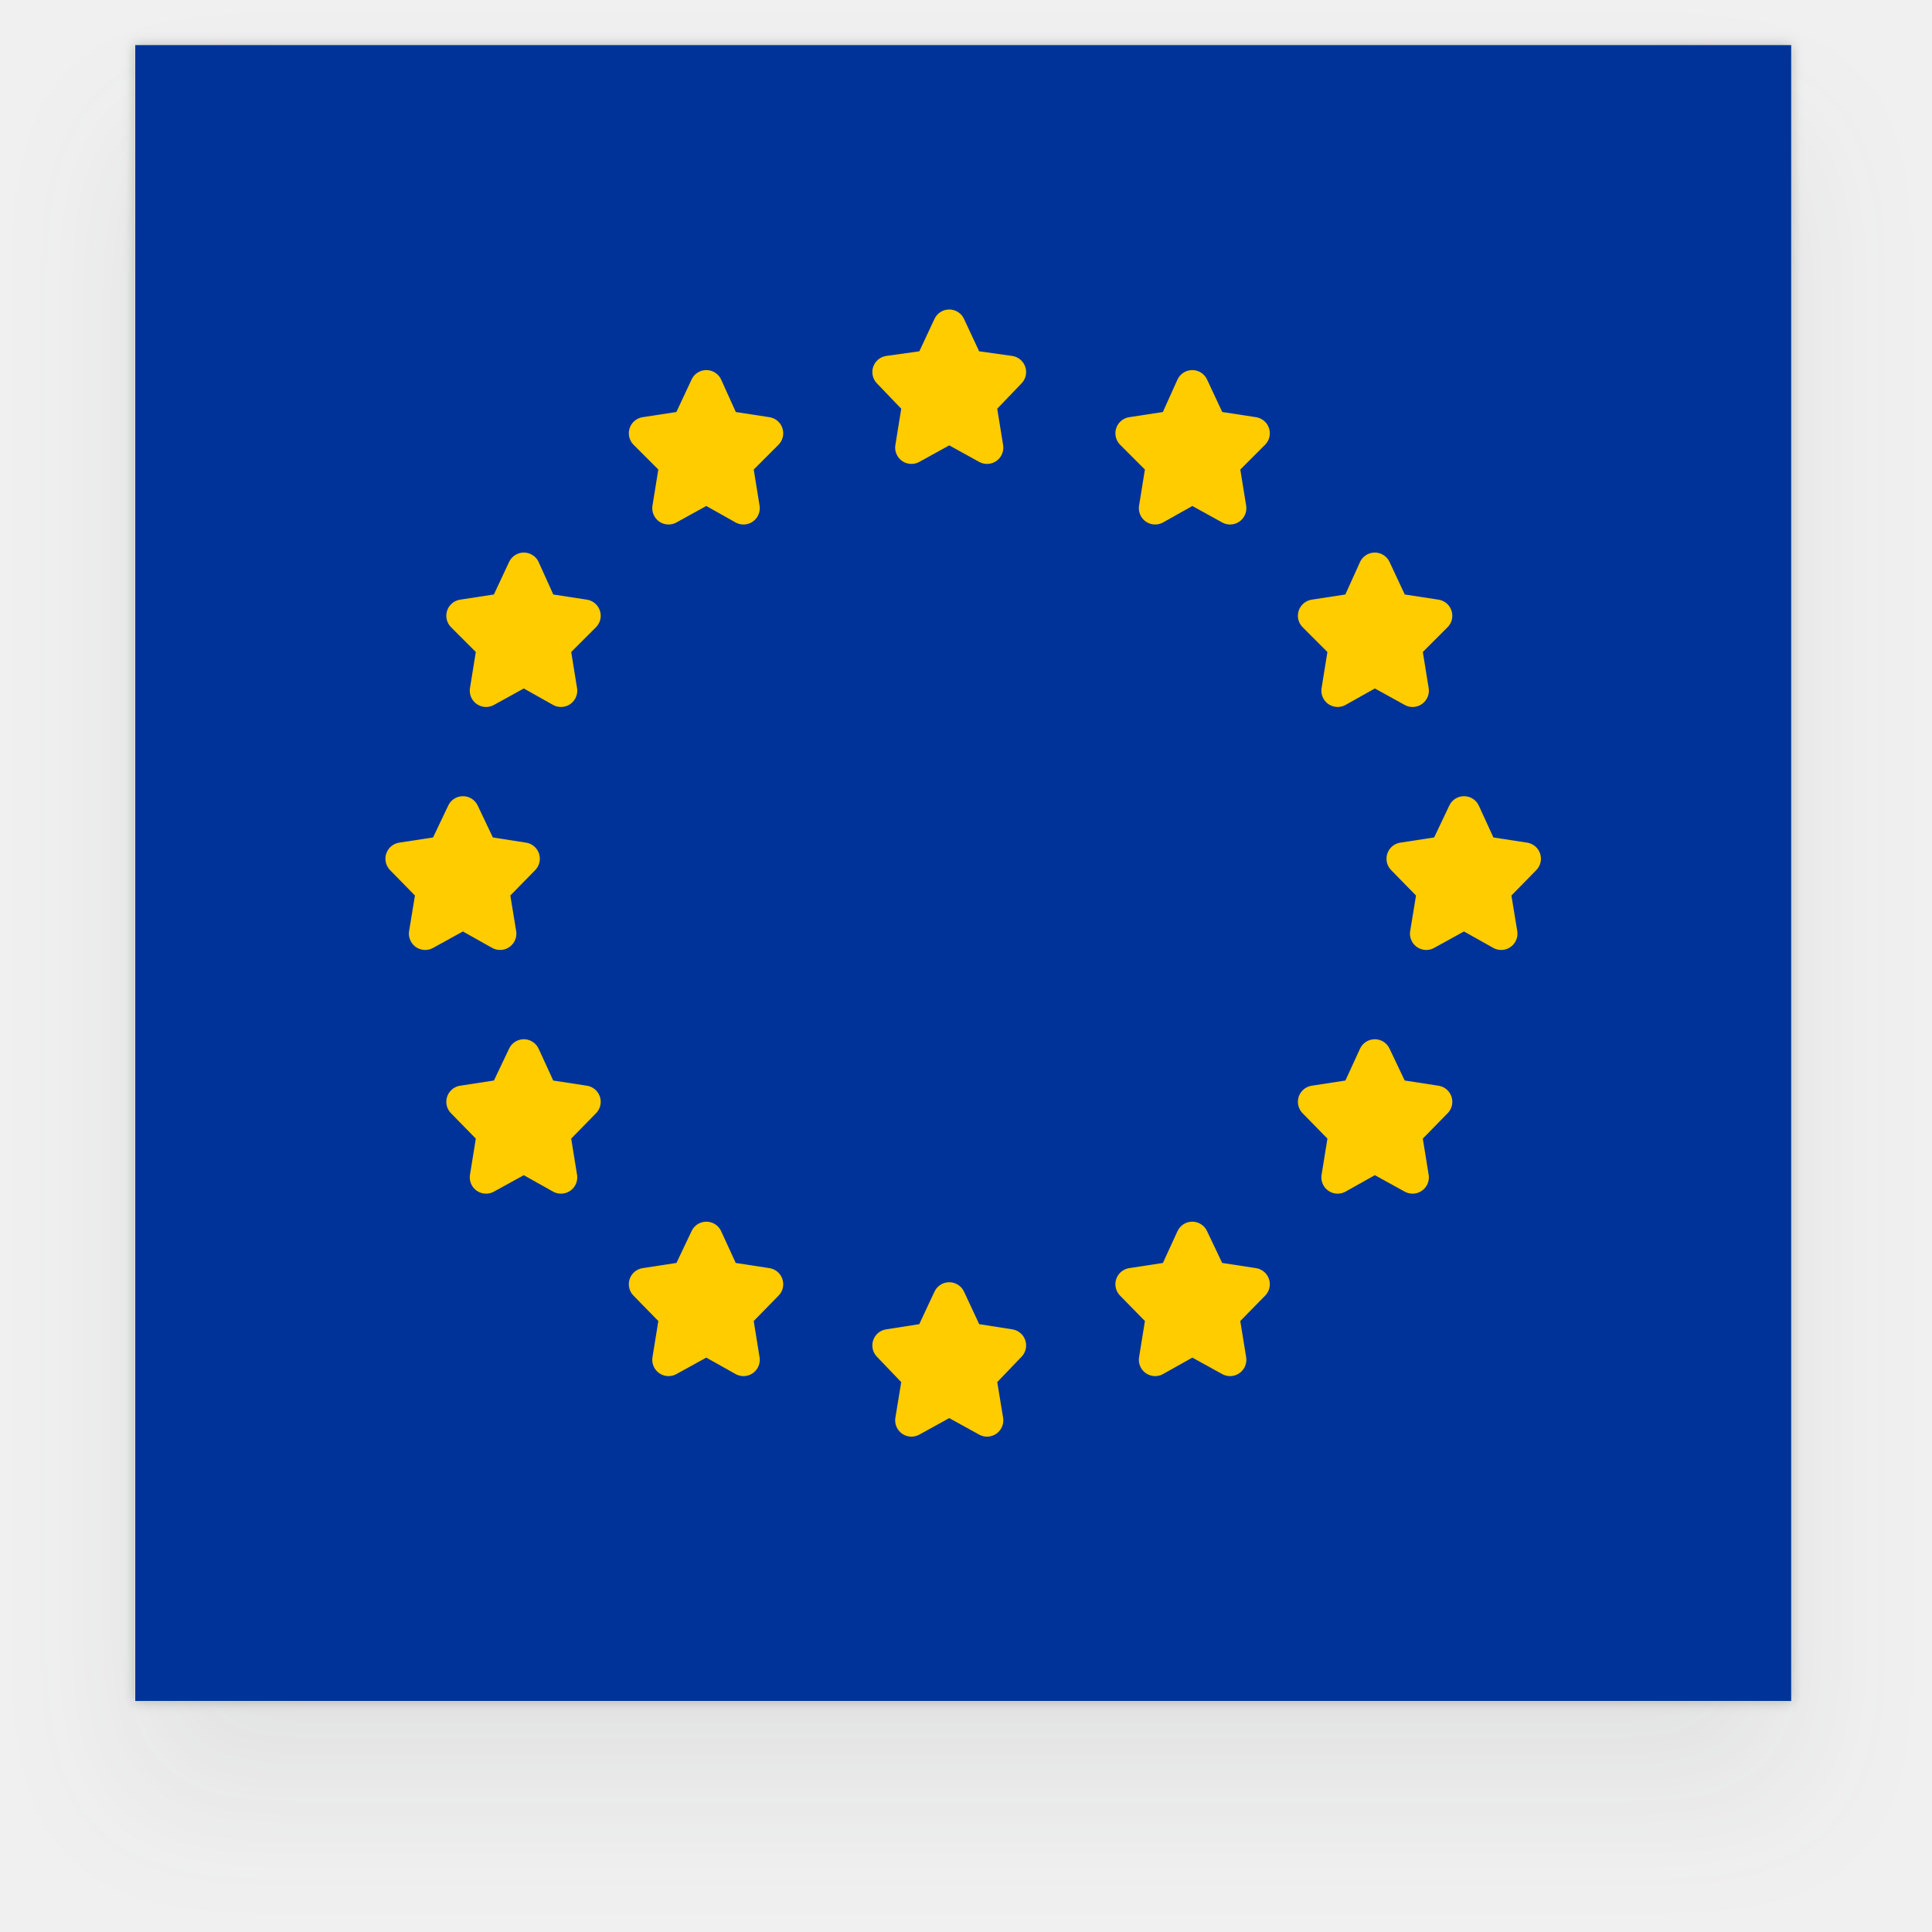
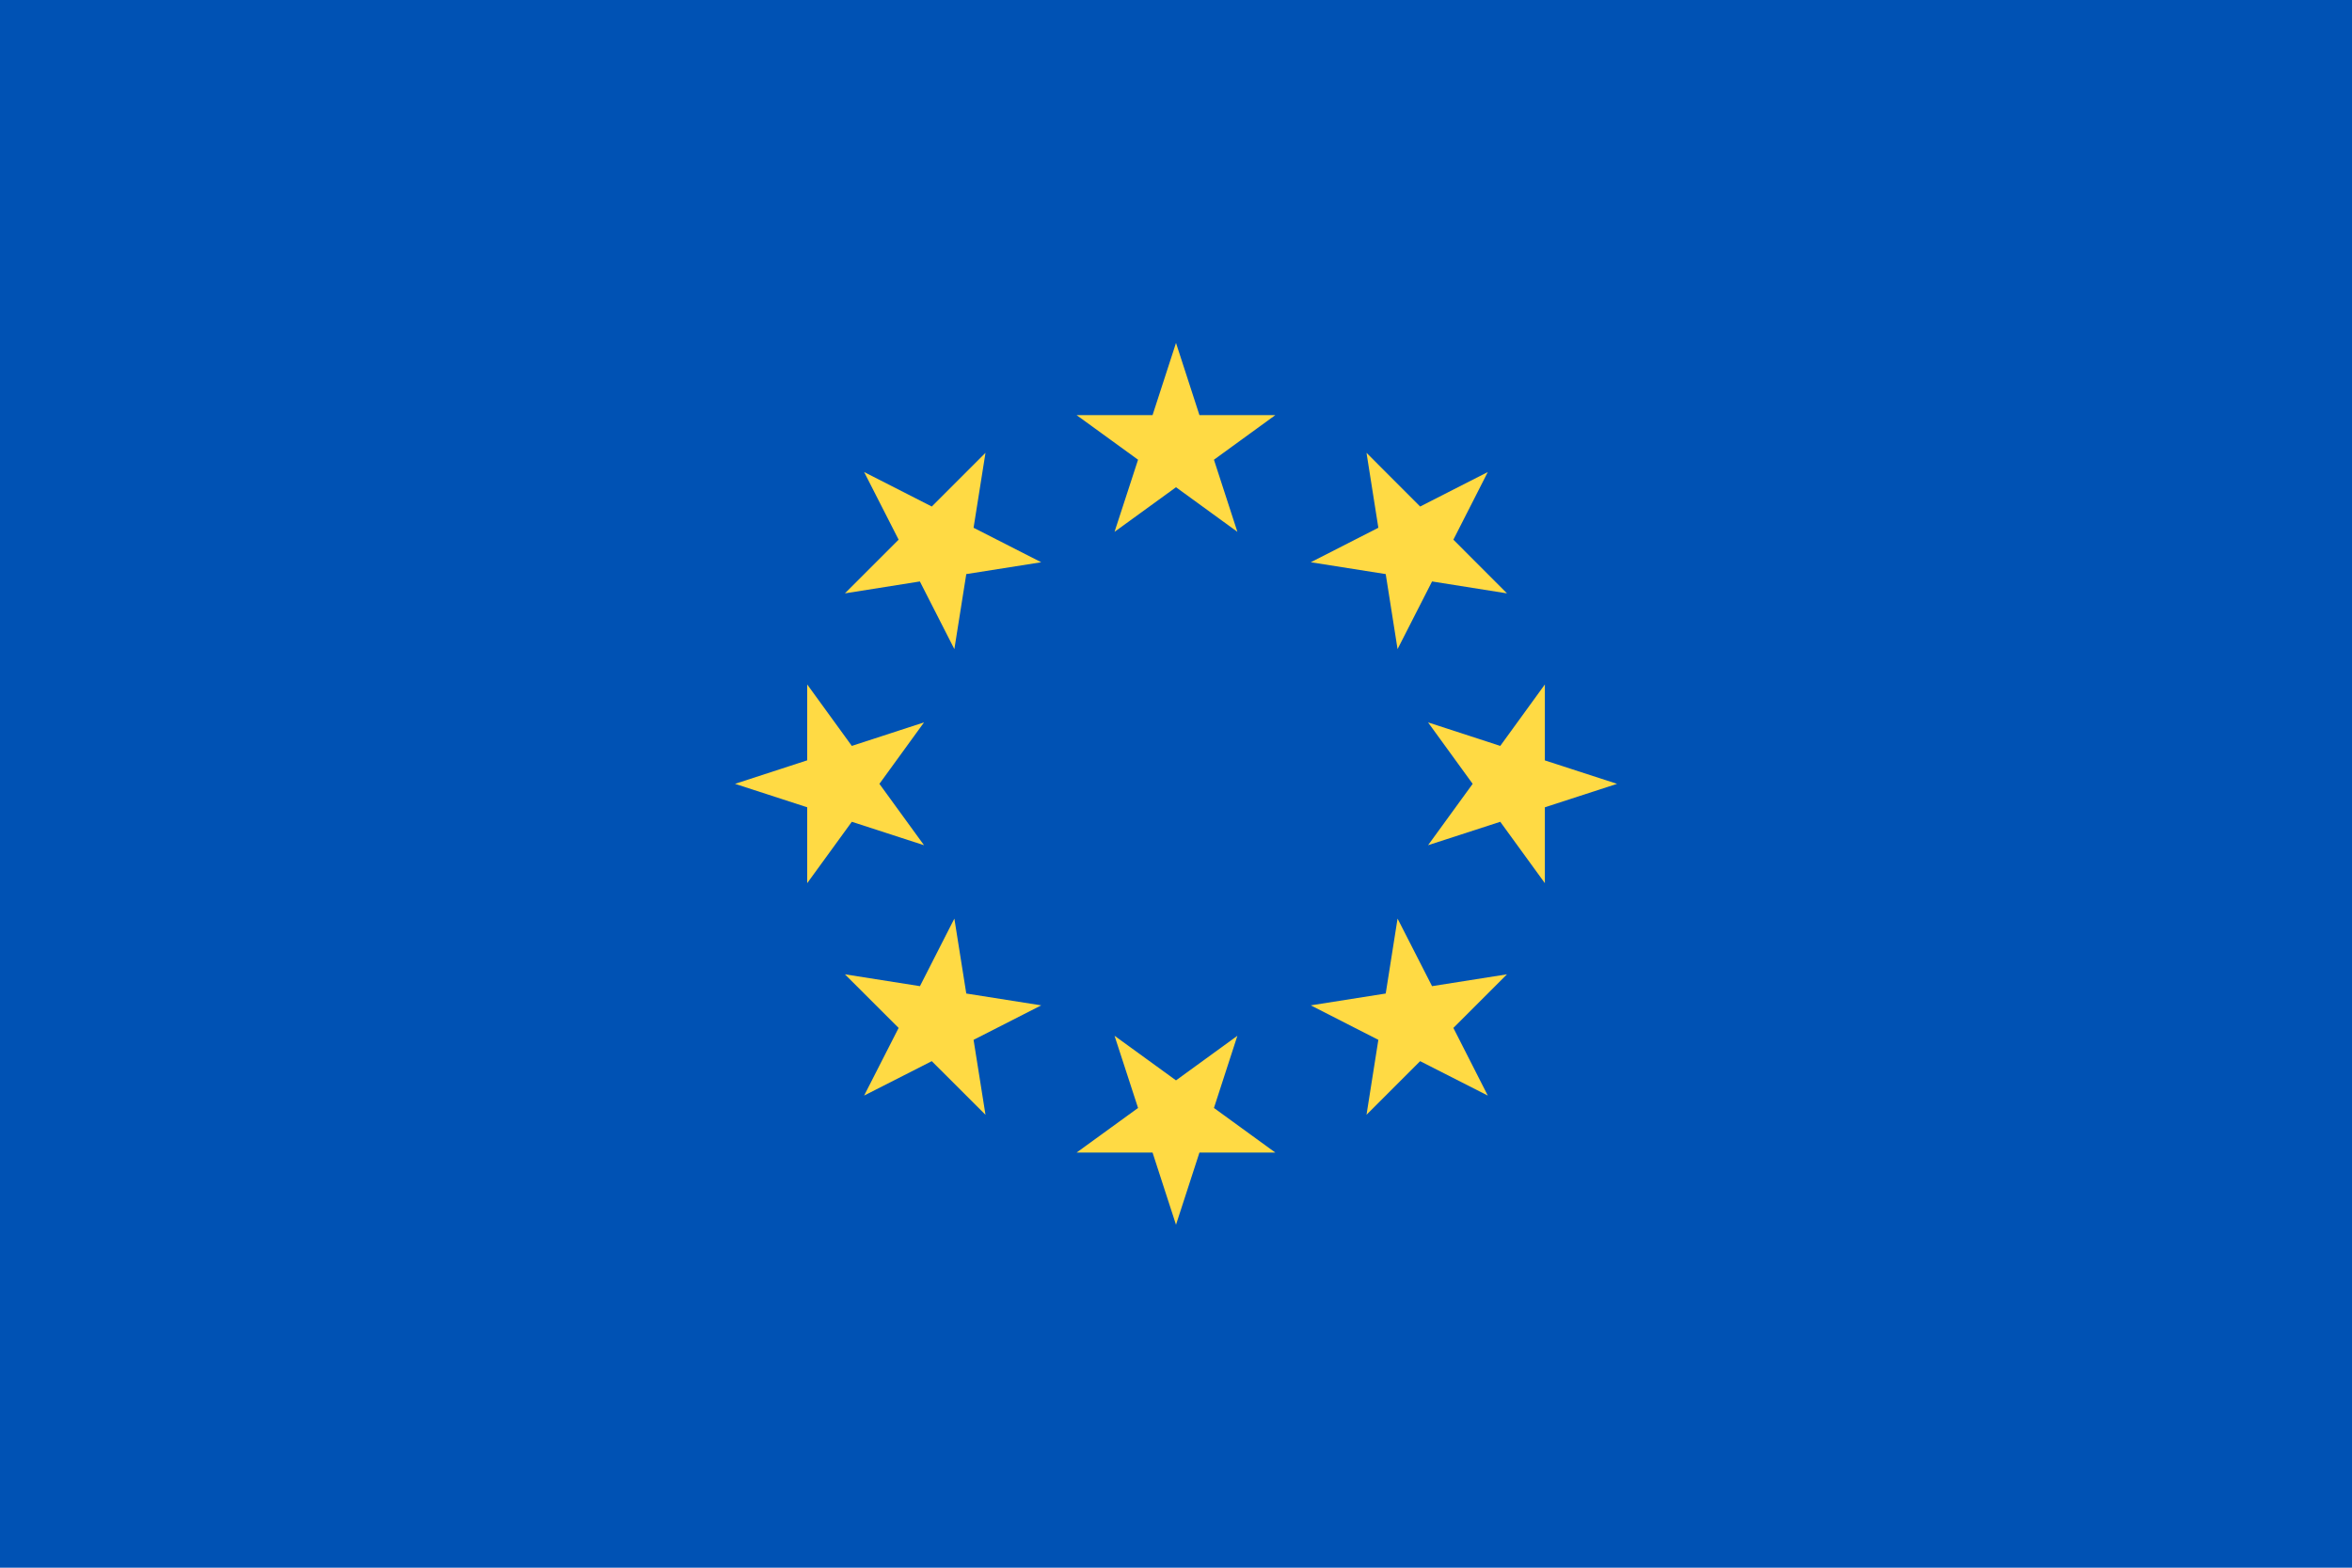
- <svg xmlns="http://www.w3.org/2000/svg" width="98" height="98" viewBox="0 0 98 98" fill="none">
-   <g filter="url(#filter0_dd_1401_3710)">
-     <rect width="84" height="84" transform="translate(6.85742 2.28613)" fill="#003399" />
-     <path fill-rule="evenodd" clip-rule="evenodd" d="M48.15 16.525L49.108 18.575L51.223 18.872L49.703 20.458L50.067 22.706L48.15 21.648L46.233 22.706L46.596 20.458L45.076 18.872L47.191 18.575L48.15 16.525Z" fill="#FFCC00" />
-     <path d="M48.15 16.525L49.108 18.575L51.223 18.872L49.703 20.458L50.067 22.706L48.15 21.648L46.233 22.706L46.596 20.458L45.076 18.872L47.191 18.575L48.15 16.525Z" stroke="#FFCC00" stroke-width="1.652" stroke-linecap="round" stroke-linejoin="round" />
-     <path fill-rule="evenodd" clip-rule="evenodd" d="M60.478 19.599L61.436 21.648L63.585 21.978L62.031 23.532L62.395 25.779L60.478 24.721L58.594 25.779L58.958 23.532L57.404 21.978L59.553 21.648L60.478 19.599Z" fill="#FFCC00" />
-     <path d="M60.478 19.599L61.436 21.648L63.585 21.978L62.031 23.532L62.395 25.779L60.478 24.721L58.594 25.779L58.958 23.532L57.404 21.978L59.553 21.648L60.478 19.599Z" stroke="#FFCC00" stroke-width="1.652" stroke-linecap="round" stroke-linejoin="round" />
-     <path fill-rule="evenodd" clip-rule="evenodd" d="M35.829 19.599L36.755 21.648L38.903 21.978L37.35 23.532L37.713 25.779L35.829 24.721L33.912 25.779L34.276 23.532L32.723 21.978L34.871 21.648L35.829 19.599Z" fill="#FFCC00" />
-     <path d="M35.829 19.599L36.755 21.648L38.903 21.978L37.35 23.532L37.713 25.779L35.829 24.721L33.912 25.779L34.276 23.532L32.723 21.978L34.871 21.648L35.829 19.599Z" stroke="#FFCC00" stroke-width="1.652" stroke-linecap="round" stroke-linejoin="round" />
-     <path fill-rule="evenodd" clip-rule="evenodd" d="M69.736 28.855L70.694 30.904L72.842 31.234L71.289 32.787L71.653 35.035L69.736 33.977L67.852 35.035L68.215 32.787L66.662 31.234L68.81 30.904L69.736 28.855Z" fill="#FFCC00" />
-     <path d="M69.736 28.855L70.694 30.904L72.842 31.234L71.289 32.787L71.653 35.035L69.736 33.977L67.852 35.035L68.215 32.787L66.662 31.234L68.81 30.904L69.736 28.855Z" stroke="#FFCC00" stroke-width="1.652" stroke-linecap="round" stroke-linejoin="round" />
-     <path fill-rule="evenodd" clip-rule="evenodd" d="M26.572 28.855L27.497 30.904L29.645 31.234L28.092 32.787L28.455 35.035L26.572 33.977L24.655 35.035L25.018 32.787L23.465 31.234L25.613 30.904L26.572 28.855Z" fill="#FFCC00" />
-     <path d="M26.572 28.855L27.497 30.904L29.645 31.234L28.092 32.787L28.455 35.035L26.572 33.977L24.655 35.035L25.018 32.787L23.465 31.234L25.613 30.904L26.572 28.855Z" stroke="#FFCC00" stroke-width="1.652" stroke-linecap="round" stroke-linejoin="round" />
-     <path fill-rule="evenodd" clip-rule="evenodd" d="M69.736 53.542L70.694 55.558L72.842 55.889L71.289 57.475L71.653 59.722L69.736 58.665L67.852 59.722L68.215 57.475L66.662 55.889L68.81 55.558L69.736 53.542Z" fill="#FFCC00" />
-     <path d="M69.736 53.542L70.694 55.558L72.842 55.889L71.289 57.475L71.653 59.722L69.736 58.665L67.852 59.722L68.215 57.475L66.662 55.889L68.81 55.558L69.736 53.542Z" stroke="#FFCC00" stroke-width="1.652" stroke-linecap="round" stroke-linejoin="round" />
-     <path fill-rule="evenodd" clip-rule="evenodd" d="M26.572 53.542L27.497 55.558L29.645 55.889L28.092 57.475L28.455 59.722L26.572 58.665L24.655 59.722L25.018 57.475L23.465 55.889L25.613 55.558L26.572 53.542Z" fill="#FFCC00" />
-     <path d="M26.572 53.542L27.497 55.558L29.645 55.889L28.092 57.475L28.455 59.722L26.572 58.665L24.655 59.722L25.018 57.475L23.465 55.889L25.613 55.558L26.572 53.542Z" stroke="#FFCC00" stroke-width="1.652" stroke-linecap="round" stroke-linejoin="round" />
-     <path fill-rule="evenodd" clip-rule="evenodd" d="M60.478 62.796L61.436 64.812L63.585 65.142L62.031 66.729L62.395 68.976L60.478 67.919L58.594 68.976L58.958 66.729L57.404 65.142L59.553 64.812L60.478 62.796Z" fill="#FFCC00" />
-     <path d="M60.478 62.796L61.436 64.812L63.585 65.142L62.031 66.729L62.395 68.976L60.478 67.919L58.594 68.976L58.958 66.729L57.404 65.142L59.553 64.812L60.478 62.796Z" stroke="#FFCC00" stroke-width="1.652" stroke-linecap="round" stroke-linejoin="round" />
-     <path fill-rule="evenodd" clip-rule="evenodd" d="M35.829 62.796L36.755 64.812L38.903 65.142L37.35 66.729L37.713 68.976L35.829 67.919L33.912 68.976L34.276 66.729L32.723 65.142L34.871 64.812L35.829 62.796Z" fill="#FFCC00" />
-     <path d="M35.829 62.796L36.755 64.812L38.903 65.142L37.35 66.729L37.713 68.976L35.829 67.919L33.912 68.976L34.276 66.729L32.723 65.142L34.871 64.812L35.829 62.796Z" stroke="#FFCC00" stroke-width="1.652" stroke-linecap="round" stroke-linejoin="round" />
-     <path fill-rule="evenodd" clip-rule="evenodd" d="M74.263 41.213L75.188 43.229L77.337 43.559L75.783 45.146L76.147 47.36L74.263 46.303L72.346 47.36L72.71 45.146L71.156 43.559L73.305 43.229L74.263 41.213Z" fill="#FFCC00" />
-     <path d="M74.263 41.213L75.188 43.229L77.337 43.559L75.783 45.146L76.147 47.36L74.263 46.303L72.346 47.36L72.71 45.146L71.156 43.559L73.305 43.229L74.263 41.213Z" stroke="#FFCC00" stroke-width="1.652" stroke-linecap="round" stroke-linejoin="round" />
-     <path fill-rule="evenodd" clip-rule="evenodd" d="M23.484 41.213L24.442 43.229L26.557 43.559L25.004 45.146L25.367 47.36L23.484 46.303L21.567 47.36L21.93 45.146L20.377 43.559L22.525 43.229L23.484 41.213Z" fill="#FFCC00" />
-     <path d="M23.484 41.213L24.442 43.229L26.557 43.559L25.004 45.146L25.367 47.36L23.484 46.303L21.567 47.36L21.93 45.146L20.377 43.559L22.525 43.229L23.484 41.213Z" stroke="#FFCC00" stroke-width="1.652" stroke-linecap="round" stroke-linejoin="round" />
-     <path fill-rule="evenodd" clip-rule="evenodd" d="M48.15 65.867L49.108 67.916L51.223 68.247L49.703 69.833L50.067 72.047L48.15 70.99L46.233 72.047L46.596 69.833L45.076 68.247L47.191 67.916L48.15 65.867Z" fill="#FFCC00" />
-     <path d="M48.15 65.867L49.108 67.916L51.223 68.247L49.703 69.833L50.067 72.047L48.15 70.99L46.233 72.047L46.596 69.833L45.076 68.247L47.191 67.916L48.15 65.867Z" stroke="#FFCC00" stroke-width="1.652" stroke-linecap="round" stroke-linejoin="round" />
-   </g>
-   <defs>
-     <filter id="filter0_dd_1401_3710" x="0" y="0" width="97.714" height="97.714" filterUnits="userSpaceOnUse" color-interpolation-filters="sRGB">
-       <feFlood flood-opacity="0" result="BackgroundImageFix" />
-       <feColorMatrix in="SourceAlpha" type="matrix" values="0 0 0 0 0 0 0 0 0 0 0 0 0 0 0 0 0 0 127 0" result="hardAlpha" />
-       <feOffset dy="4.571" />
-       <feGaussianBlur stdDeviation="3.429" />
-       <feComposite in2="hardAlpha" operator="out" />
-       <feColorMatrix type="matrix" values="0 0 0 0 0.259 0 0 0 0 0.278 0 0 0 0 0.298 0 0 0 0.08 0" />
-       <feBlend mode="normal" in2="BackgroundImageFix" result="effect1_dropShadow_1401_3710" />
-       <feColorMatrix in="SourceAlpha" type="matrix" values="0 0 0 0 0 0 0 0 0 0 0 0 0 0 0 0 0 0 127 0" result="hardAlpha" />
-       <feOffset />
-       <feGaussianBlur stdDeviation="0.286" />
-       <feComposite in2="hardAlpha" operator="out" />
-       <feColorMatrix type="matrix" values="0 0 0 0 0.259 0 0 0 0 0.278 0 0 0 0 0.298 0 0 0 0.32 0" />
-       <feBlend mode="normal" in2="effect1_dropShadow_1401_3710" result="effect2_dropShadow_1401_3710" />
-       <feBlend mode="normal" in="SourceGraphic" in2="effect2_dropShadow_1401_3710" result="shape" />
-     </filter>
-   </defs>
+ <svg xmlns="http://www.w3.org/2000/svg" width="30" height="20" viewBox="0 0 30 20" fill="none">
+   <rect width="30" height="20" fill="#F5F5F5" />
+   <rect width="1876" height="988" transform="translate(-1160 -276)" fill="white" />
+   <path d="M30 0H0V20H30V0Z" fill="#0052B4" />
+   <path d="M15 4.375L15.299 5.296H16.267L15.484 5.865L15.783 6.785L15 6.216L14.216 6.785L14.516 5.865L13.732 5.296H14.701L15 4.375Z" fill="#FFDA44" />
+   <path d="M11.022 6.022L11.885 6.462L12.57 5.777L12.418 6.733L13.281 7.173L12.325 7.324L12.173 8.281L11.733 7.418L10.777 7.57L11.462 6.885L11.022 6.022Z" fill="#FFDA44" />
+   <path d="M9.375 10L10.296 9.7L10.296 8.732L10.865 9.516L11.786 9.216L11.217 10L11.786 10.783L10.865 10.484L10.296 11.267V10.299L9.375 10Z" fill="#FFDA44" />
+   <path d="M11.022 13.977L11.462 13.114L10.777 12.43L11.734 12.581L12.173 11.719L12.325 12.675L13.281 12.826L12.418 13.266L12.57 14.222L11.885 13.538L11.022 13.977Z" fill="#FFDA44" />
+   <path d="M15 15.625L14.701 14.704H13.732L14.516 14.135L14.216 13.214L15 13.783L15.783 13.214L15.484 14.135L16.267 14.704H15.299L15 15.625Z" fill="#FFDA44" />
+   <path d="M18.977 13.977L18.114 13.538L17.43 14.222L17.581 13.266L16.719 12.826L17.675 12.675L17.826 11.719L18.266 12.581L19.222 12.43L18.538 13.114L18.977 13.977Z" fill="#FFDA44" />
+   <path d="M20.626 10L19.705 10.299V11.267L19.136 10.484L18.215 10.783L18.784 10L18.215 9.216L19.136 9.516L19.705 8.732L19.705 9.701L20.626 10Z" fill="#FFDA44" />
+   <path d="M18.977 6.022L18.538 6.885L19.222 7.57L18.266 7.418L17.826 8.281L17.675 7.324L16.719 7.173L17.581 6.733L17.43 5.777L18.114 6.462L18.977 6.022Z" fill="#FFDA44" />
</svg>
